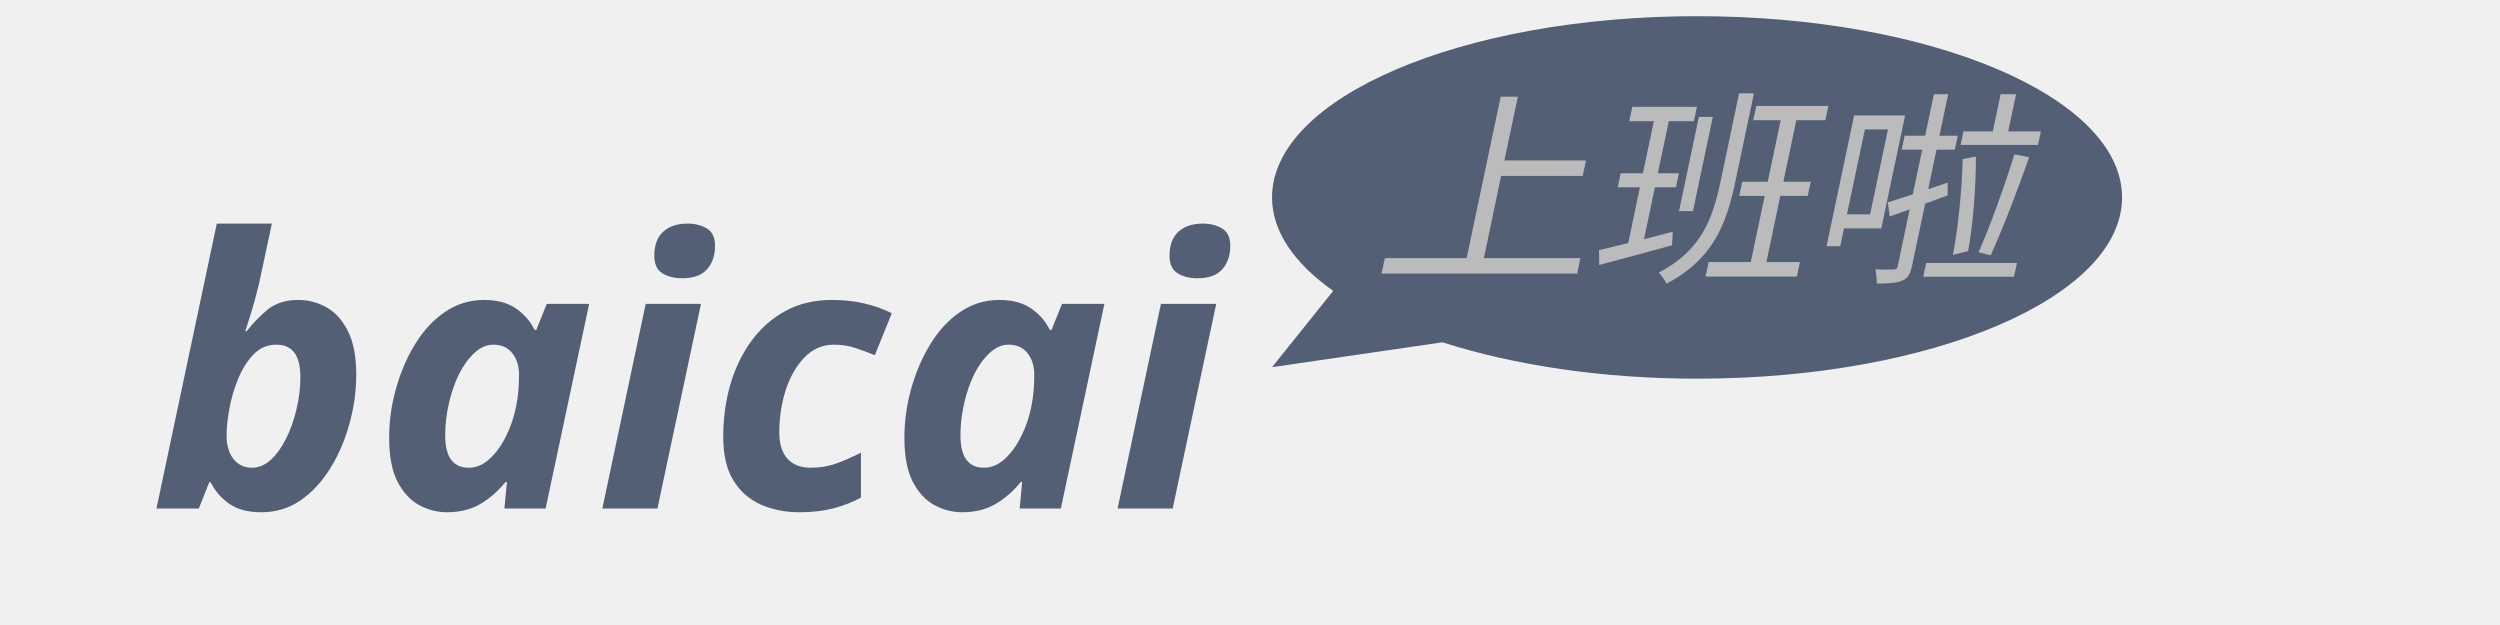
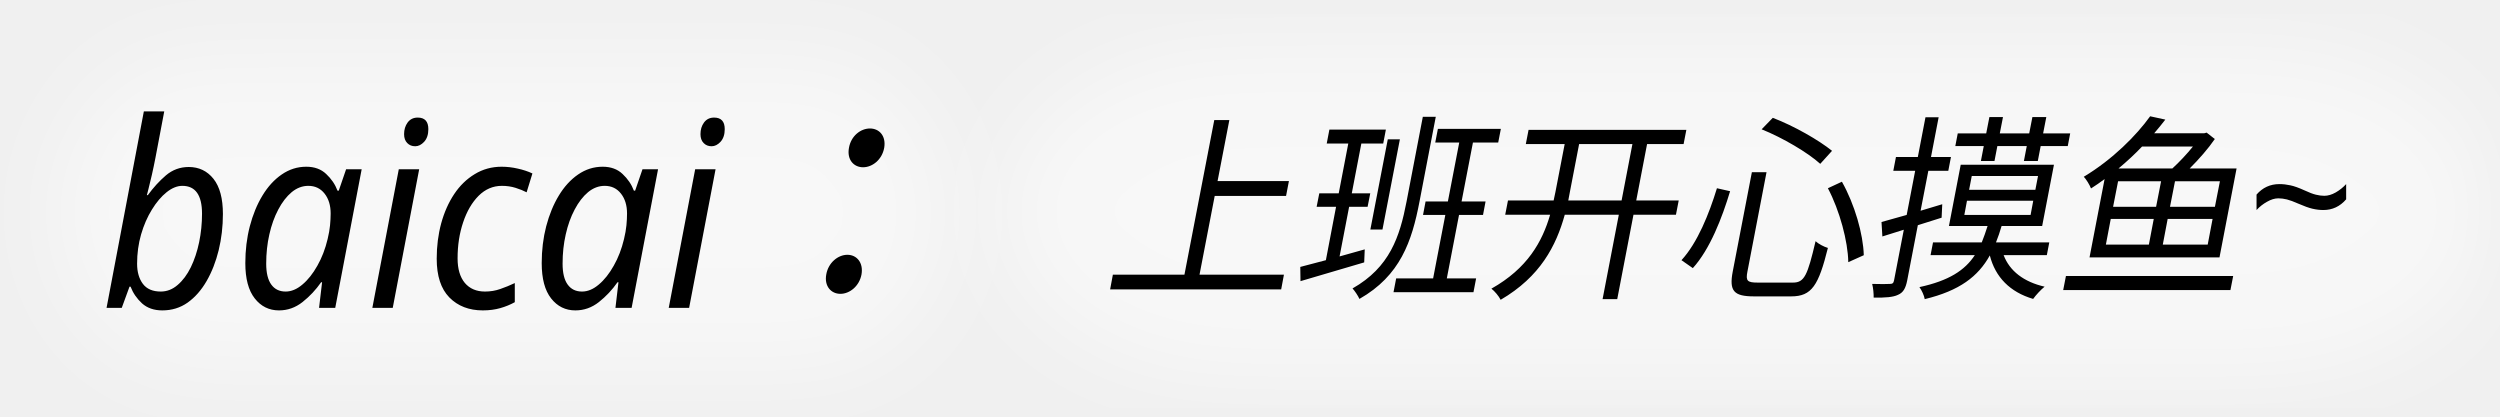
- <svg xmlns="http://www.w3.org/2000/svg" width="200" height="50">
+ <svg xmlns="http://www.w3.org/2000/svg" width="120" height="20">
  <g>
-     <text font-weight="bold" font-style="italic" fill="#535F75" stroke="#000" stroke-width="0" x="11.97" y="40.685" id="svg_2" font-size="30" font-family="'Quicksand'" text-anchor="start" xml:space="preserve">baicai</text>
-     <path stroke="#000" id="svg_6" d="m135.763,1.294c-18.778,0 -34,6.492 -34,14.5c0,2.737 1.8,5.293 4.896,7.476l-4.896,6.104l13.632,-1.99c5.68,1.819 12.718,2.91 20.369,2.91c18.778,0 34,-6.492 34,-14.5c0,-8.008 -15.222,-14.5 -34,-14.5l0,0z" stroke-width="0" fill="#535F75" />
-     <text font-style="italic" transform="matrix(0.580191 0 0 0.550685 19.5688 -14.4528)" stroke="#000" xml:space="preserve" text-anchor="start" font-family="'Syne'" font-size="30" id="svg_7" y="65.04" x="155.427" stroke-width="0" fill="#BBBBBB">上班啦</text>
+     <path stroke="#000" filter="url(#svg_20_blur)" opacity="0.5" id="svg_20" d="m9.707,2.742l28.858,0l0,0c3.78,0 6.845,3.336 6.845,7.452c0,4.115 -3.065,7.452 -6.845,7.452l-28.858,0l0,0c-3.78,0 -6.845,-3.336 -6.845,-7.452c0,-4.115 3.065,-7.452 6.845,-7.452z" stroke-width="0" fill="#ffffff" />
+     <text font-weight="normal" font-style="italic" transform="matrix(0.37076 0 0 0.413648 3.78821 11.1472)" stroke="#000" xml:space="preserve" text-anchor="start" font-family="'Gluten'" font-size="30" id="svg_15" y="8.772" x="2.735" stroke-width="0" fill="#000000">baicai：</text>
+     <path filter="url(#svg_25_blur)" opacity="0.5" stroke="#000" id="svg_25" d="m59.667,2.287l48.38,0l0,0c6.338,0 11.476,3.514 11.476,7.85c0,4.335 -5.138,7.85 -11.476,7.85l-48.38,0l0,0c-6.338,0 -11.476,-3.514 -11.476,-7.85c0,-4.335 5.138,-7.85 11.476,-7.85z" stroke-width="0" fill="#ffffff" />
+     <text font-weight="normal" font-style="italic" transform="matrix(0.326185 0 0 0.339015 -26.7062 23.838)" stroke="#000" xml:space="preserve" text-anchor="start" font-family="'Caveat'" font-size="28" id="svg_17" y="-30.227" x="243.983" stroke-width="0" fill="#000000">上班开心摸鱼~</text>
  </g>
+   <defs>
+     <filter height="200%" width="200%" y="-50%" x="-50%" id="svg_20_blur">
+       <feGaussianBlur stdDeviation="2" in="SourceGraphic" />
+     </filter>
+     <filter id="svg_25_blur">
+       <feGaussianBlur stdDeviation="2" in="SourceGraphic" />
+     </filter>
+   </defs>
</svg>
